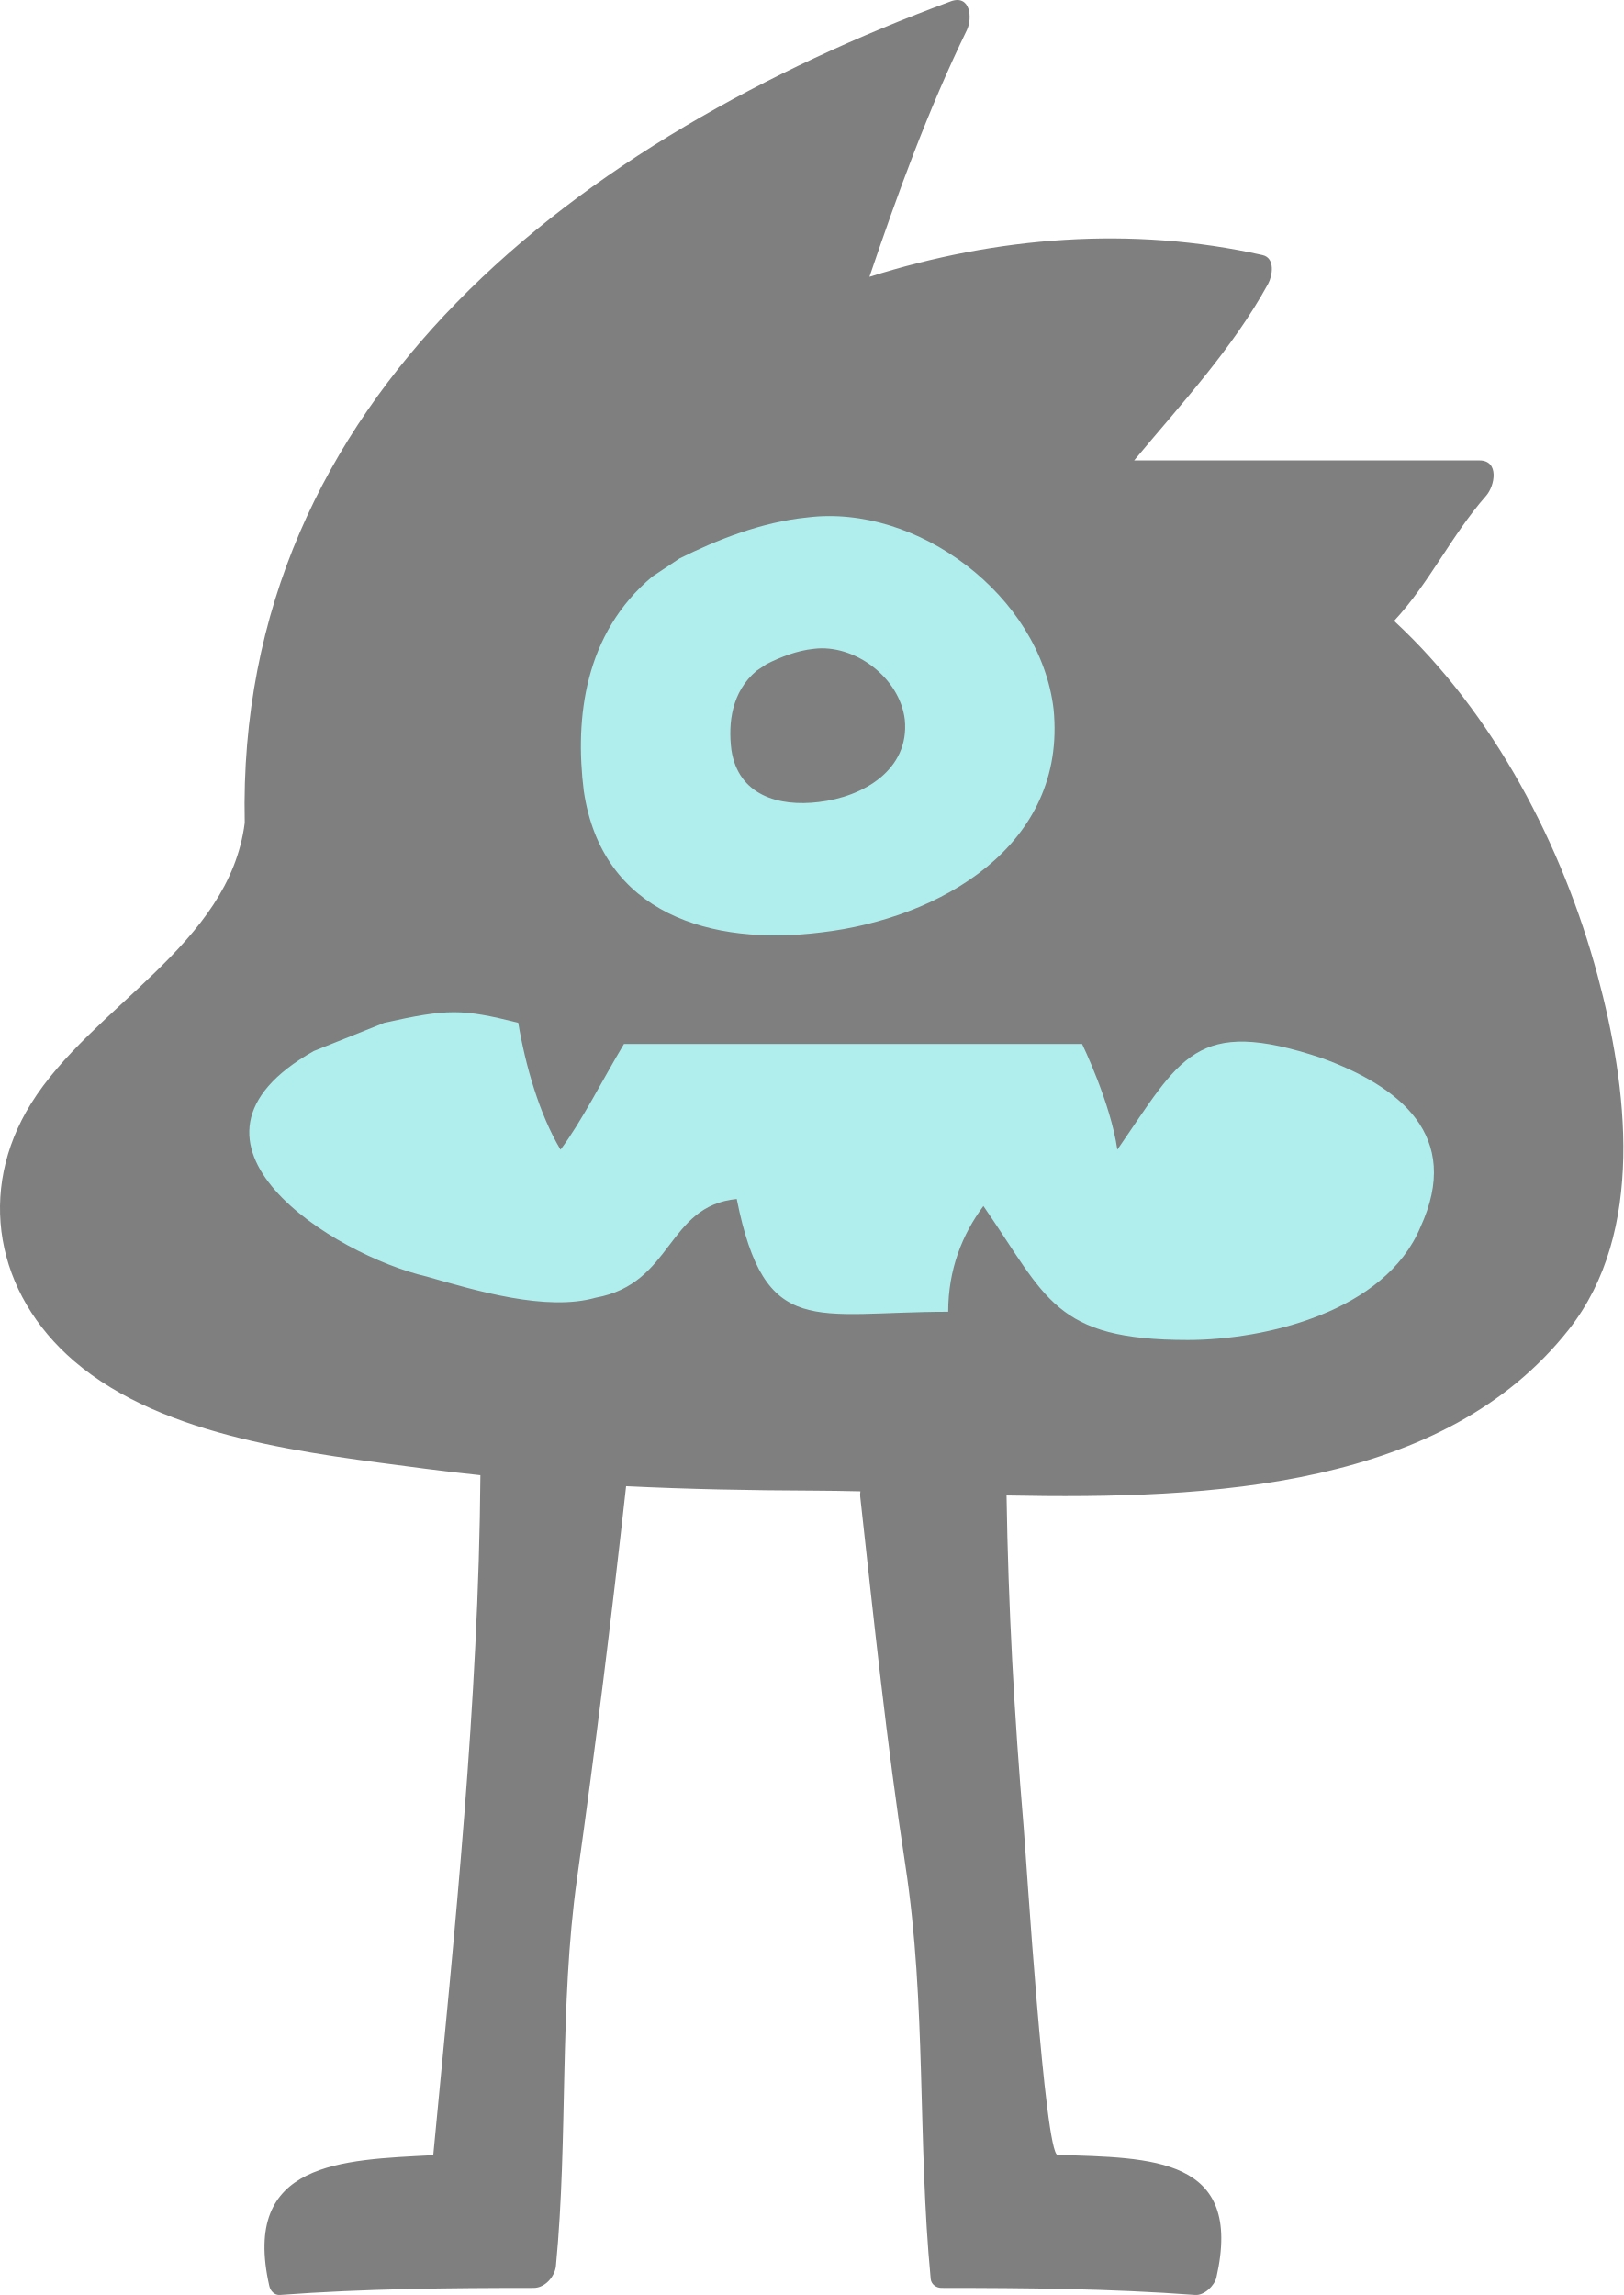
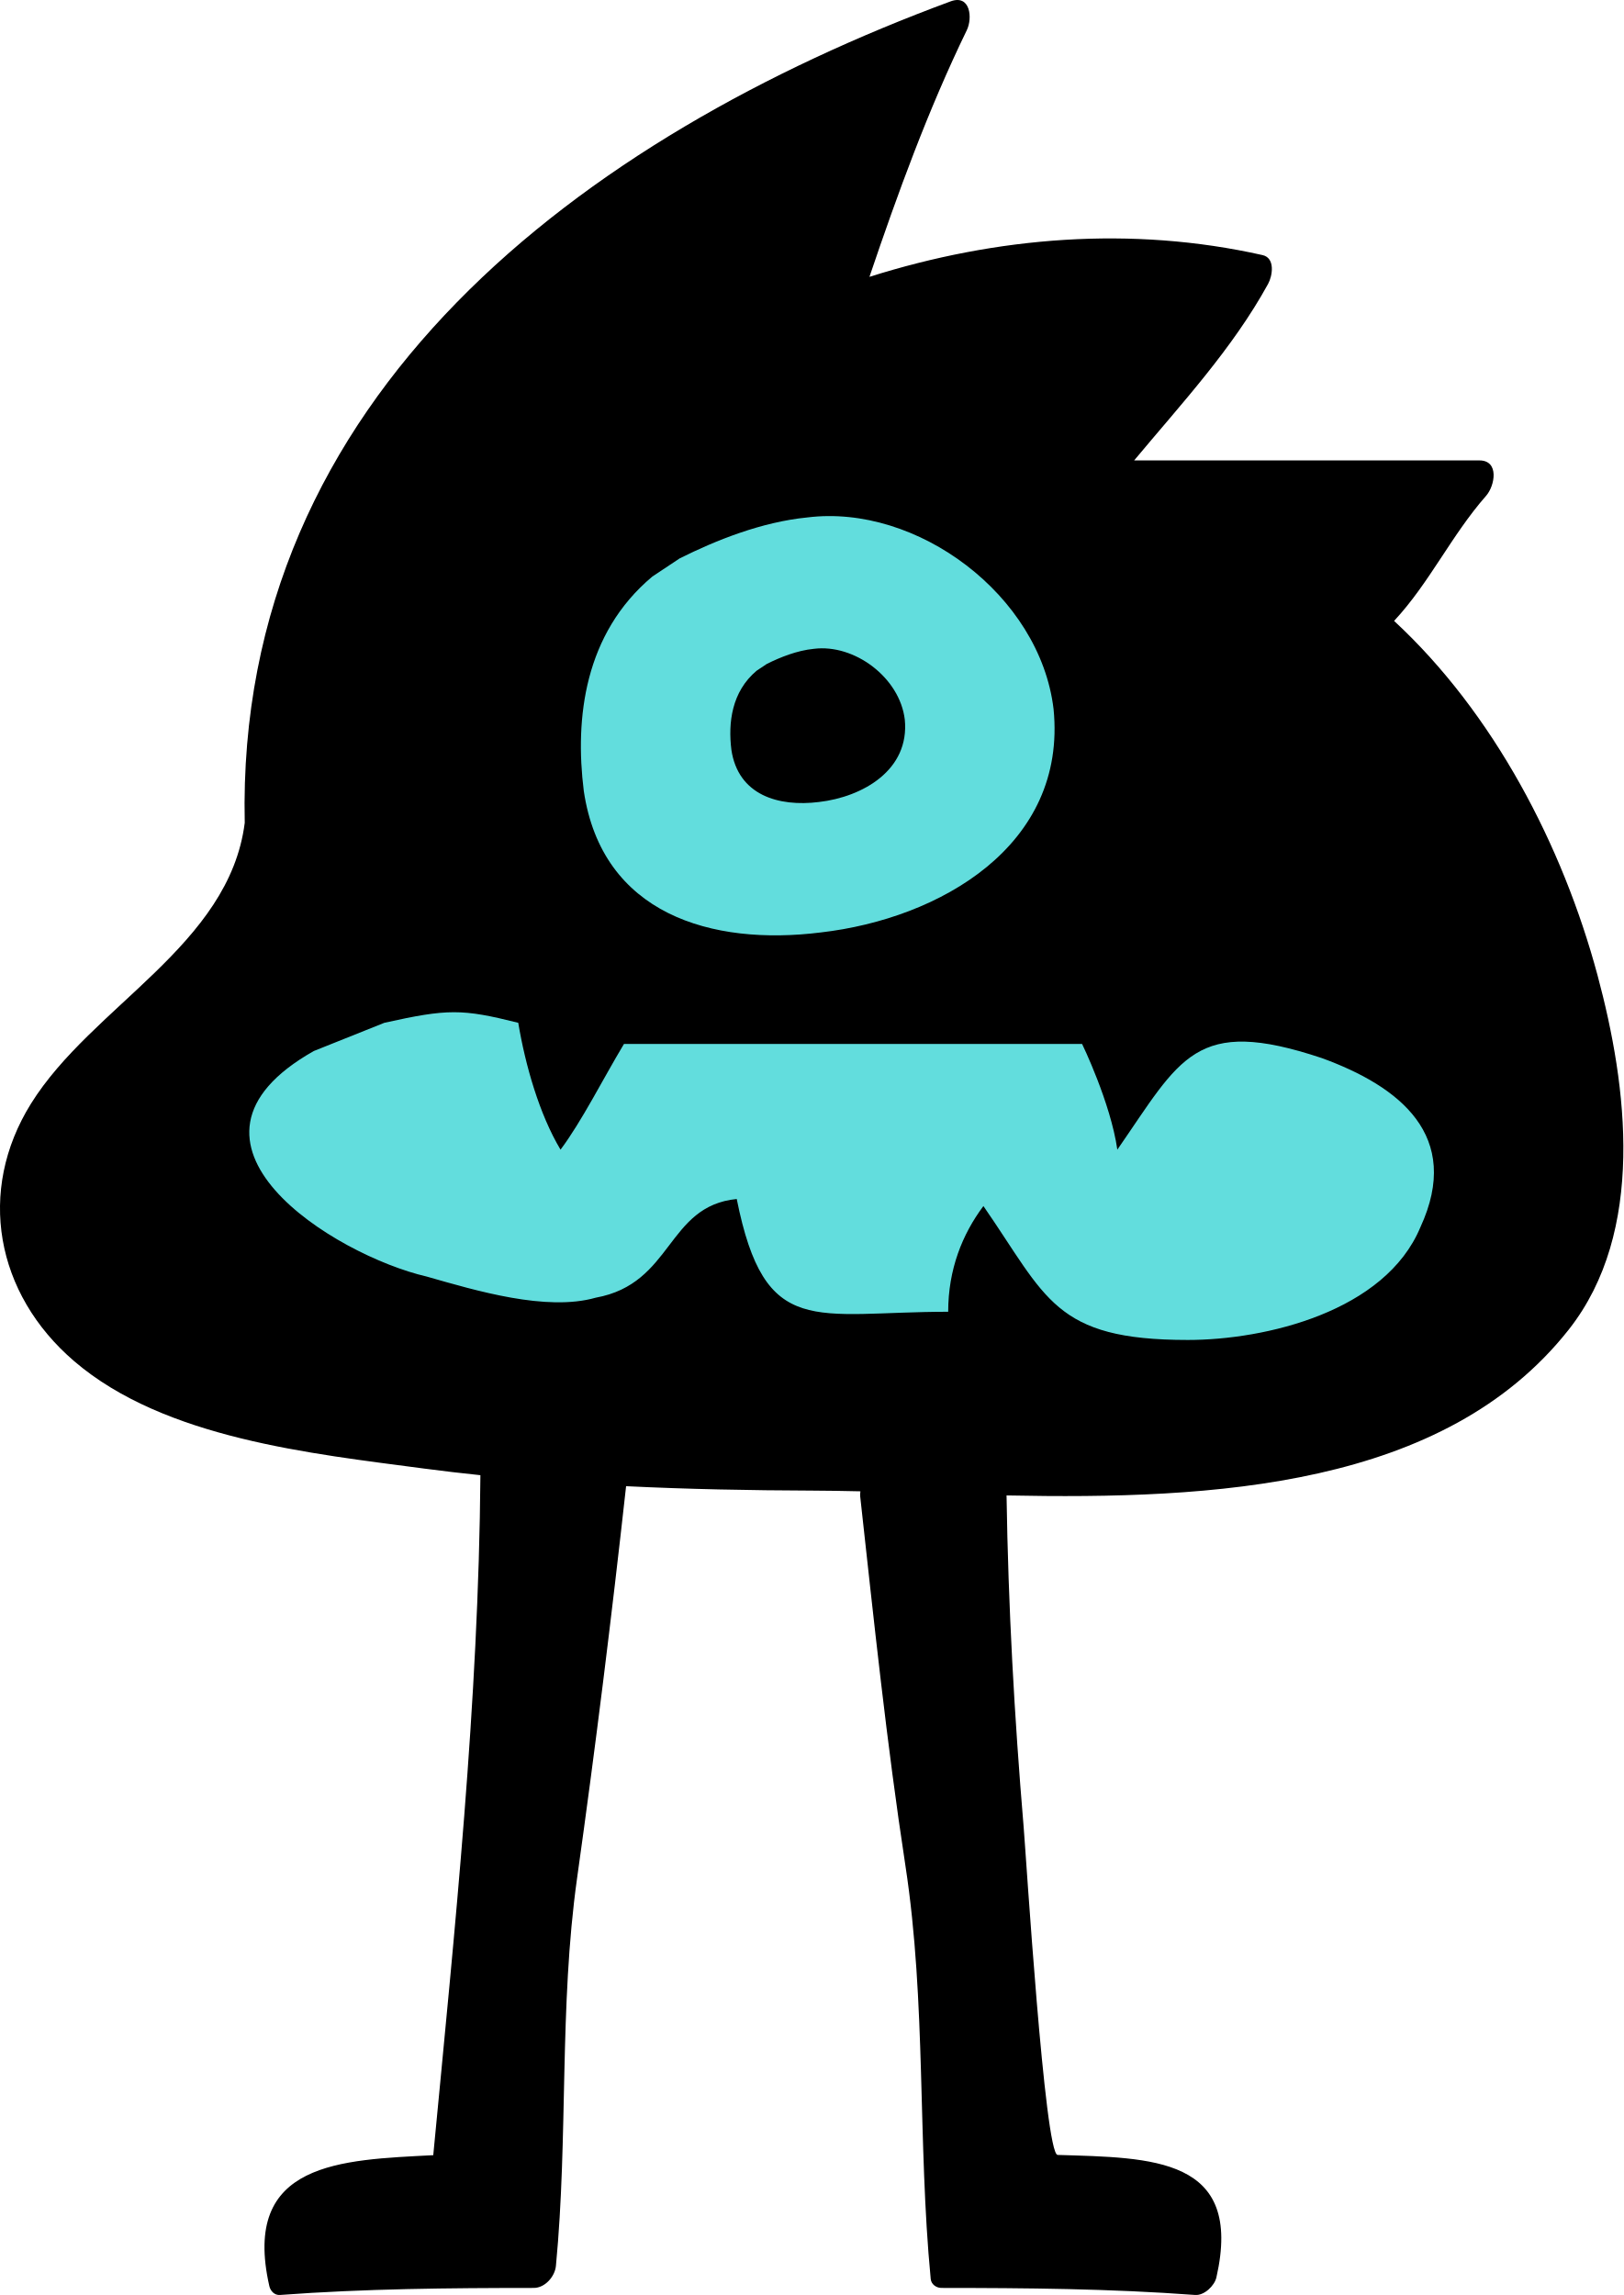
<svg xmlns="http://www.w3.org/2000/svg" preserveAspectRatio="none" overflow="visible" style="display: block;" width="103.084" height="145.738" viewBox="0 0 103.084 145.738" fill="none">
-   <g id="Group" style="mix-blend-mode:multiply" opacity="0.5">
+   <g id="Group" style="mix-blend-mode:multiply">
    <path id="Vector" d="M101.445 61.938C99.23 53.701 94.863 45.299 88.525 39.429C90.775 37.013 92.157 34 94.368 31.484C94.93 30.844 95.217 29.238 93.945 29.238C86.636 29.238 79.327 29.238 72.018 29.238C75.027 25.627 78.257 22.158 80.525 18.027C80.807 17.511 80.989 16.382 80.172 16.199C71.858 14.329 63.283 15.028 55.21 17.58C57.015 12.252 58.929 6.992 61.393 1.915C61.767 1.147 61.619 -0.377 60.366 0.086C37.107 8.68 14.948 25.069 15.541 52.252C14.553 60.038 5.838 63.872 1.969 70.082C-1.487 75.632 -0.284 82.157 4.711 86.439C10.447 91.356 19.769 92.306 26.934 93.258C28.122 93.416 29.313 93.553 30.506 93.678C30.393 108.127 28.881 122.49 27.512 136.859C21.688 137.164 15.311 137.262 17.101 145.165C17.173 145.484 17.427 145.763 17.782 145.736C23.149 145.337 28.515 145.291 33.894 145.289C34.607 145.289 35.237 144.565 35.301 143.89C36.089 135.693 35.497 127.446 36.644 119.274C37.809 110.983 38.837 102.699 39.757 94.377C43.69 94.568 47.63 94.643 51.563 94.657C52.555 94.661 53.582 94.678 54.636 94.702C54.619 94.813 54.613 94.926 54.624 95.039C55.488 102.865 56.302 110.695 57.495 118.479C58.83 127.197 58.26 135.966 59.1 144.718C59.133 145.062 59.456 145.289 59.781 145.289C65.16 145.291 70.526 145.337 75.893 145.736C76.469 145.779 77.122 145.151 77.242 144.62C78.977 136.965 73.146 137.026 67.159 136.843C66.343 136.817 65.153 117.802 65.001 116.005C64.411 109.003 64.022 101.987 63.916 94.964C77.053 95.23 91.716 94.459 99.62 84.427C104.512 78.216 103.341 68.989 101.445 61.938Z" fill="black" />
    <path id="Vector_2" d="M41.415 36.619C37.109 40.235 36.491 45.6 37.071 50.232C38.231 58.052 45.18 60.08 52.131 59.211C59.662 58.342 67.771 53.708 66.901 45.021C66.033 37.78 58.213 31.987 51.262 32.859C48.366 33.145 45.47 34.304 43.153 35.462L41.415 36.619Z" fill="#62DDDD" />
    <g id="Group_2">
      <path id="Vector_3" d="M48.047 42.591C46.457 43.925 46.23 45.904 46.443 47.614C46.871 50.5 49.436 51.249 52.003 50.929C54.782 50.609 57.775 48.899 57.454 45.691C57.133 43.019 54.246 40.878 51.681 41.202C50.613 41.307 49.543 41.736 48.688 42.164L48.047 42.591Z" fill="black" />
    </g>
    <path id="Vector_4" d="M24.406 64.95C28.434 64.056 29.328 64.054 32.909 64.95C33.357 67.637 34.252 70.768 35.594 73.006C36.937 71.215 38.28 68.531 39.622 66.293C44.807 66.293 68.713 66.293 68.713 66.293C68.713 66.293 70.522 70.013 70.951 73.006C74.979 67.189 75.874 64.503 83.931 67.189C88.853 68.98 92.881 72.112 90.196 77.929C87.958 83.3 80.349 85.091 75.426 85.091C66.923 85.091 66.474 82.406 62.447 76.587C61.105 78.378 60.21 80.615 60.21 83.3C51.706 83.3 48.573 85.091 46.783 76.139C42.308 76.587 42.755 81.51 37.832 82.406C34.699 83.3 30.224 81.958 27.09 81.063C21.272 79.72 9.636 72.558 19.929 66.741L24.406 64.95Z" fill="#62DDDD" />
  </g>
</svg>
